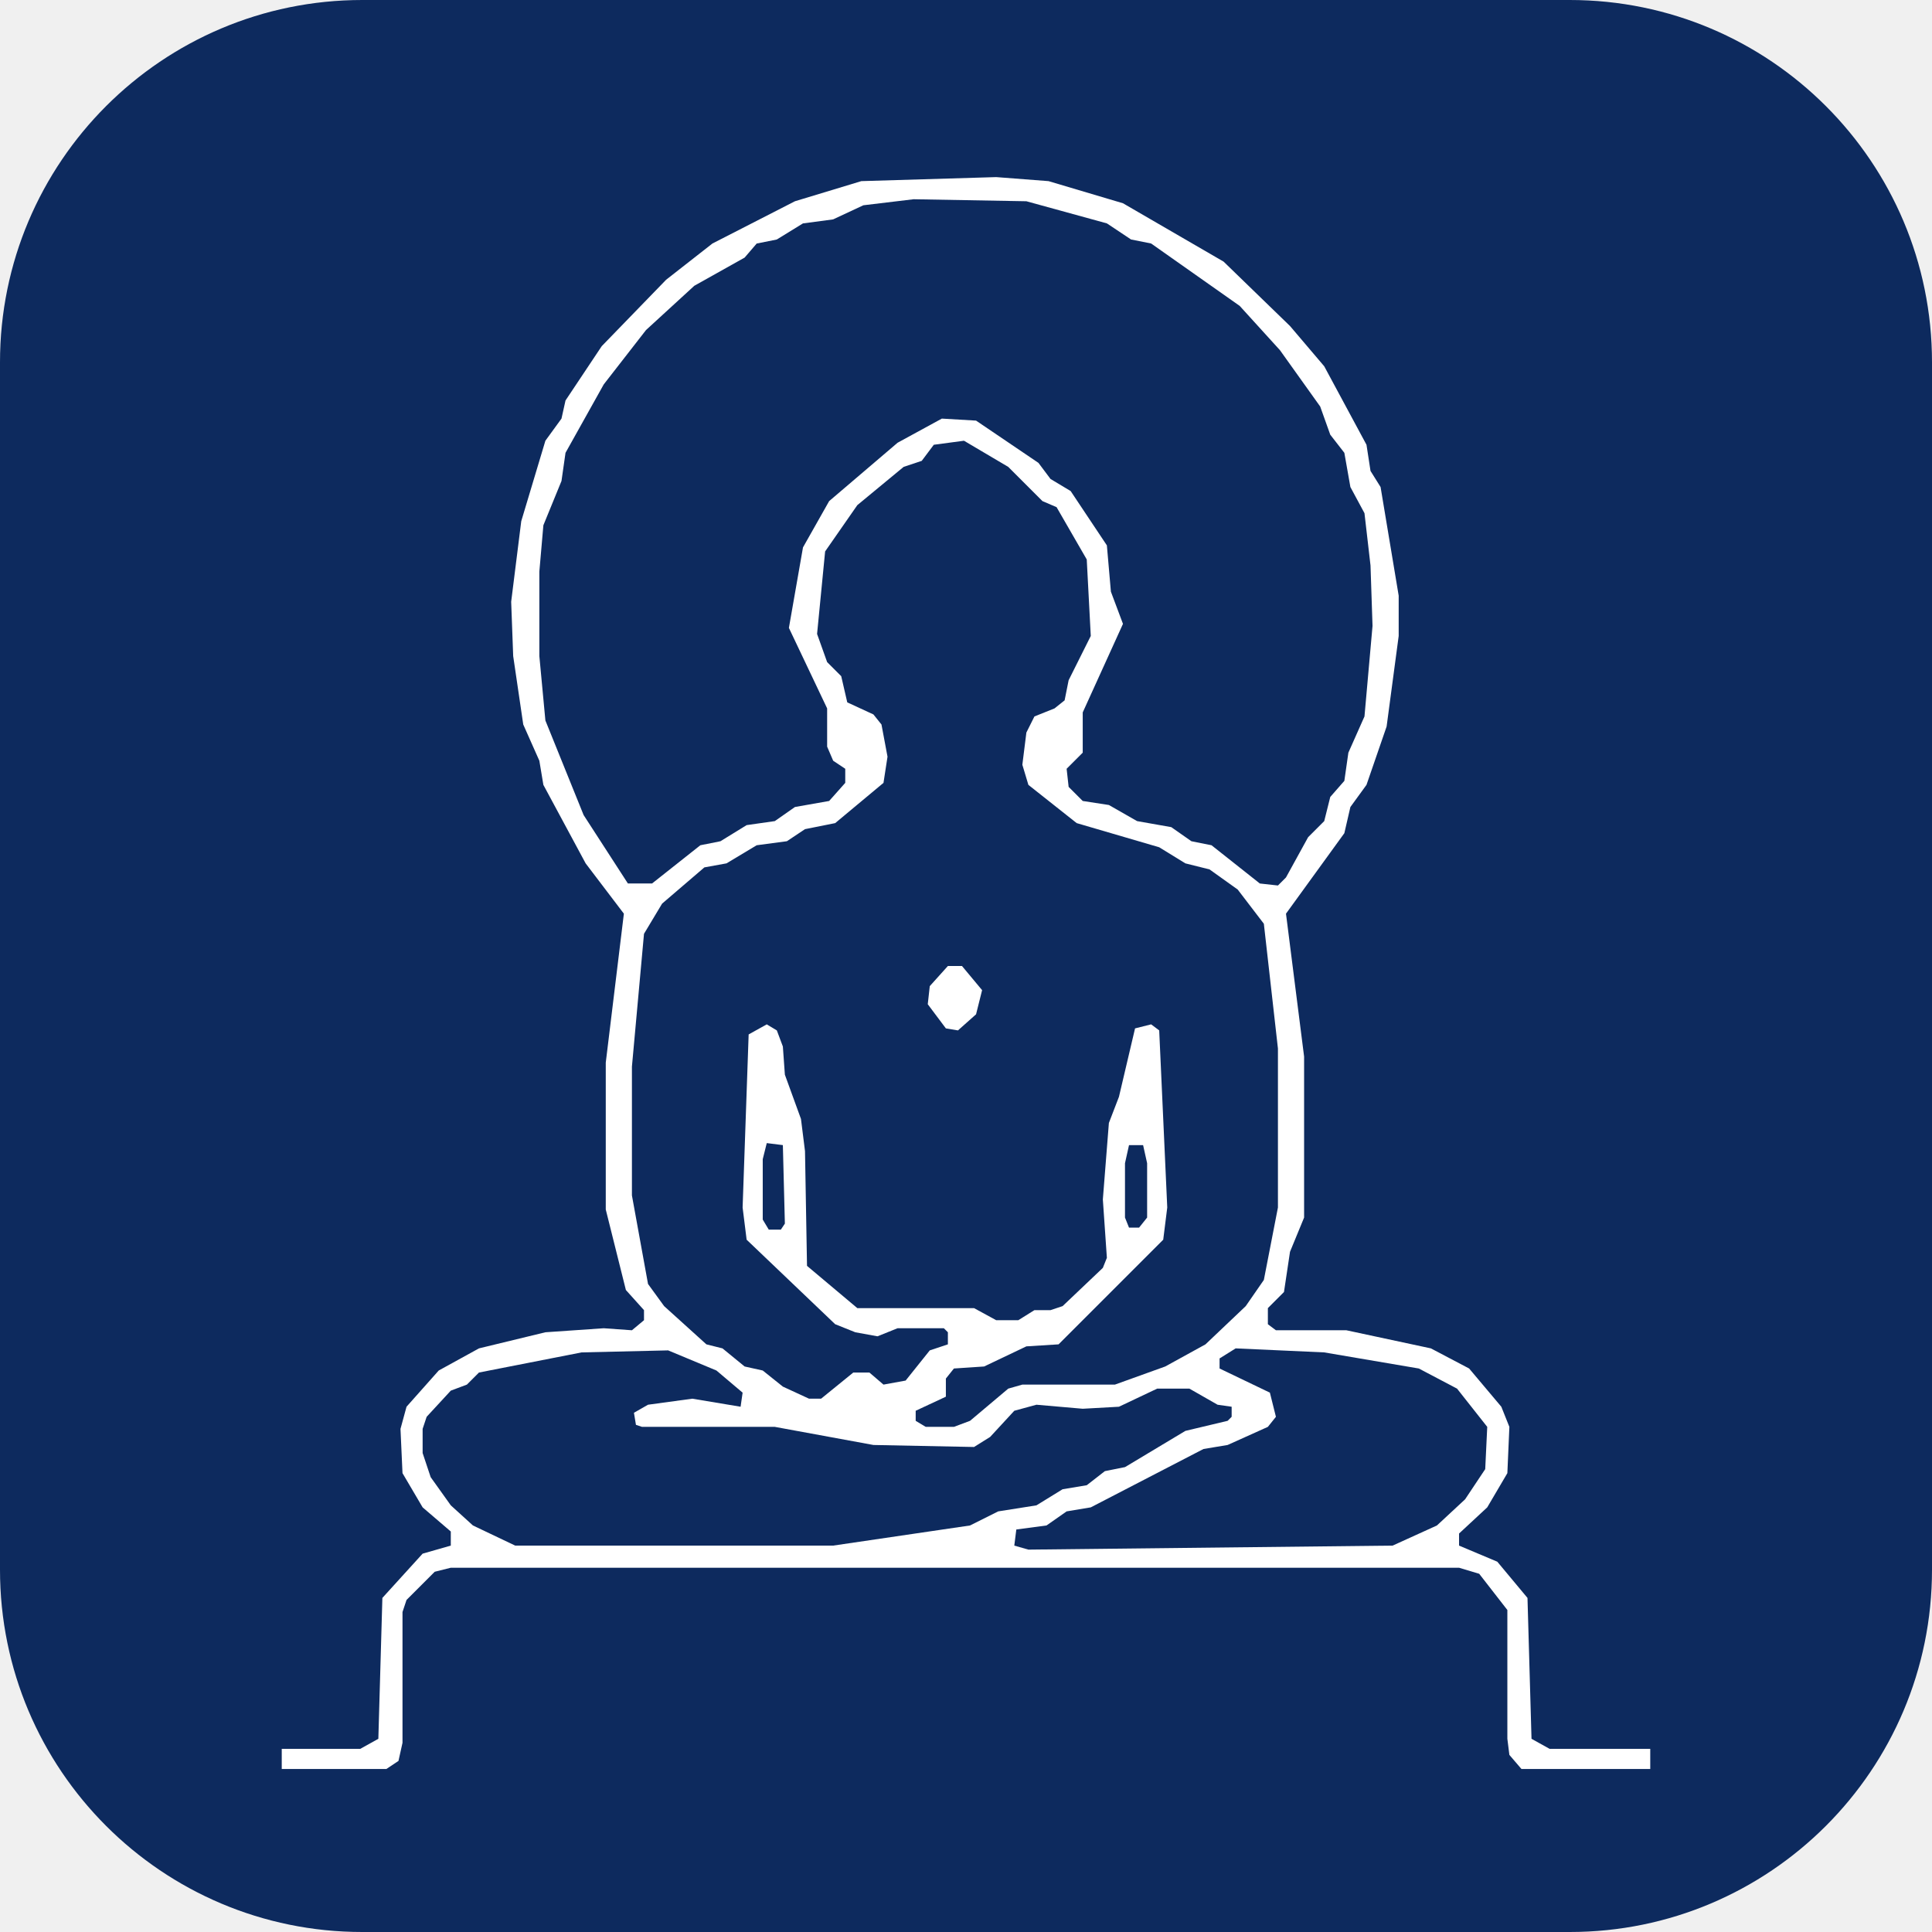
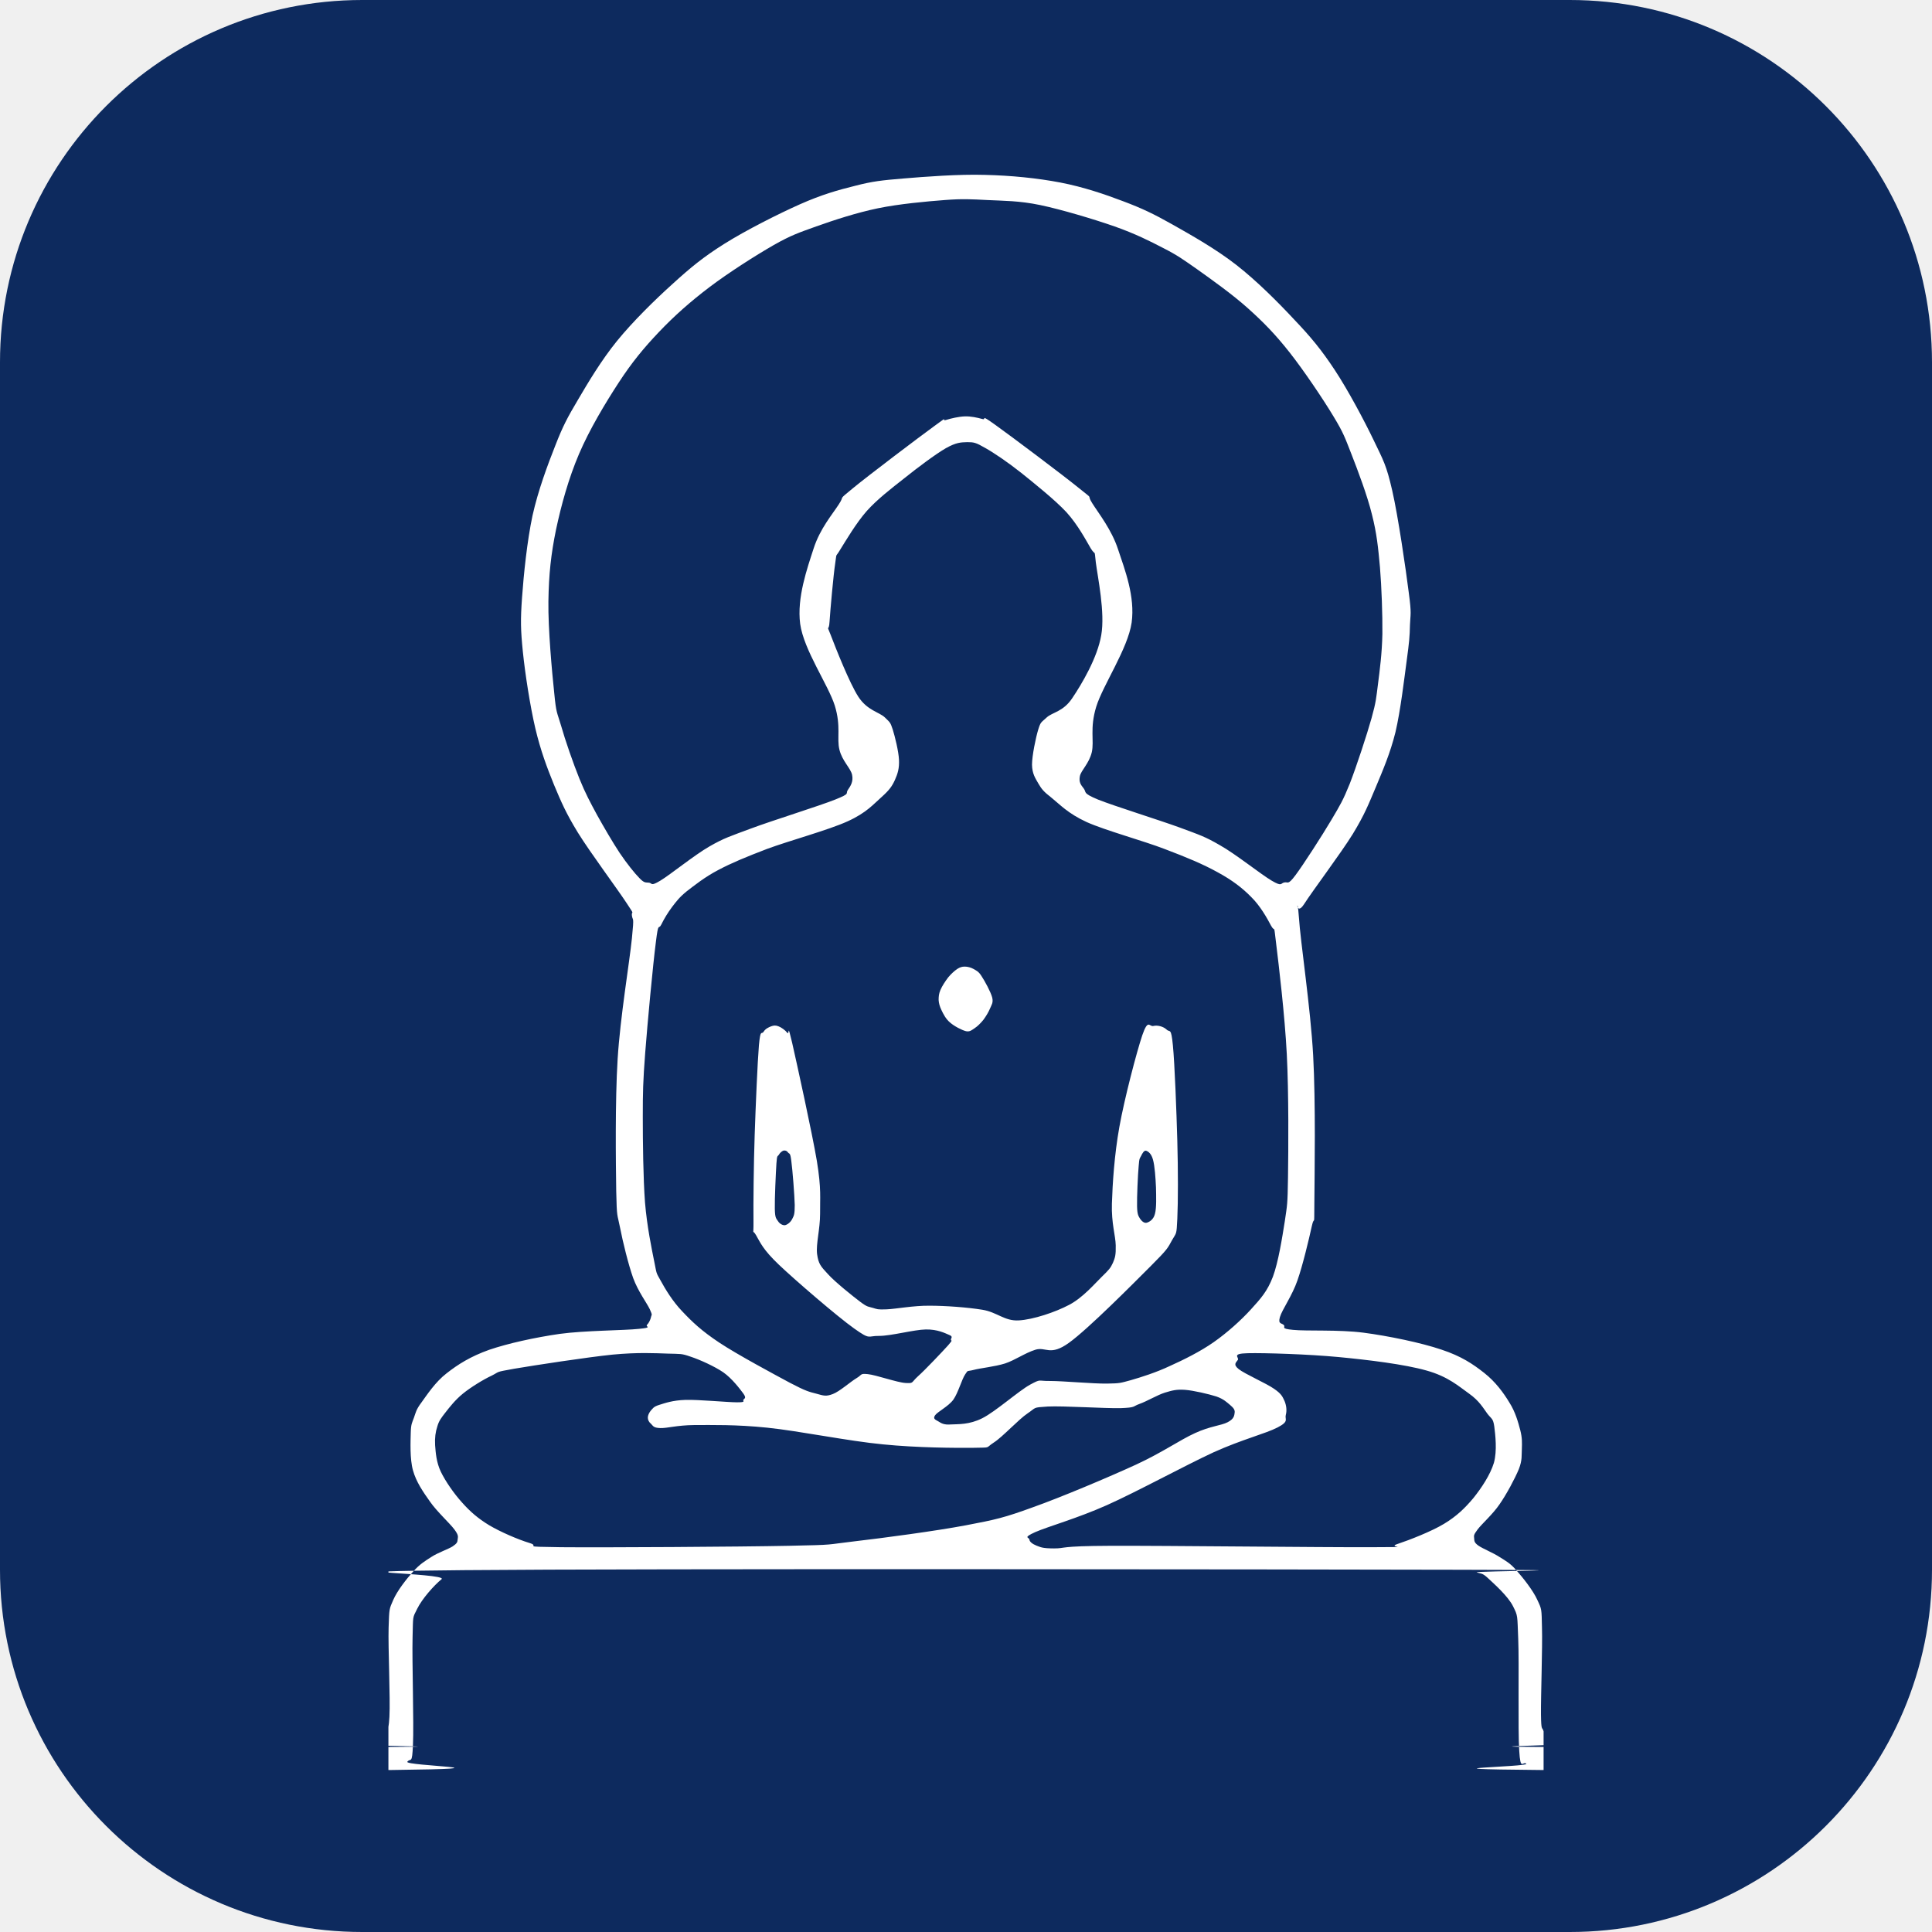
<svg xmlns="http://www.w3.org/2000/svg" viewBox="0 0 96 96">
  <rect width="96" height="96" rx="18" fill="#0D2A5E" />
-   <svg viewBox="34 0 68 85" x="14" y="6" width="68" height="85">
-     <path fill="#ffffff" fill-rule="evenodd" d="M67.1,42.0 L66.2,43.0 L66.1,43.9 L67.0,45.1 L67.6,45.2 L68.5,44.4 L68.8,43.2 L67.8,42.0Z M0.0,80.9 L0.0,81.9 L39.2,81.9 L39.8,81.5 L40.0,80.6 L40.0,74.1 L40.2,73.5 L41.6,72.1 L42.4,71.9 L92.5,71.9 L93.5,72.2 L94.9,74.0 L94.9,80.4 L95.0,81.2 L95.6,81.9 L135.9,81.9 L135.9,80.9 L97.0,80.9 L96.1,80.4 L95.9,73.4 L94.4,71.6 L92.5,70.8 L92.5,70.2 L93.9,68.9 L94.9,67.2 L95.0,64.9 L94.6,63.9 L93.0,62.0 L91.1,61.0 L86.9,60.1 L83.4,60.1 L83.0,59.8 L83.0,59.0 L83.8,58.2 L84.1,56.2 L84.8,54.5 L84.8,46.5 L83.9,39.4 L86.8,35.4 L87.1,34.1 L87.9,33.0 L88.9,30.1 L89.5,25.6 L89.5,23.6 L88.6,18.2 L88.1,17.4 L87.9,16.1 L85.8,12.2 L84.1,10.2 L80.8,7.0 L75.8,4.1 L72.1,3.0 L69.5,2.8 L62.8,3.0 L59.5,4.0 L55.4,6.1 L53.1,7.9 L49.9,11.2 L48.1,13.9 L47.9,14.8 L47.1,15.9 L45.9,19.9 L45.4,23.9 L45.5,26.6 L46.0,30.0 L46.8,31.8 L47.0,33.0 L49.1,36.9 L51.0,39.4 L50.1,46.8 L50.1,54.1 L51.1,58.1 L52.0,59.1 L52.0,59.6 L51.4,60.1 L50.0,60.0 L47.1,60.2 L43.8,61.0 L41.8,62.1 L40.2,63.9 L39.9,65.0 L40.0,67.2 L41.0,68.9 L42.4,70.1 L42.4,70.8 L41.0,71.2 L39.0,73.4 L38.8,80.4 L37.9,80.9Z M41.0,66.2 L41.0,65.0 L41.2,64.4 L42.4,63.1 L43.2,62.8 L43.8,62.2 L48.9,61.2 L53.2,61.1 L55.6,62.1 L56.9,63.2 L56.8,63.9 L54.4,63.5 L52.2,63.8 L51.5,64.2 L51.6,64.8 L51.9,64.9 L58.5,64.9 L63.4,65.8 L68.4,65.9 L69.2,65.4 L70.4,64.1 L71.5,63.8 L73.8,64.0 L75.6,63.9 L77.5,63.0 L79.1,63.0 L80.5,63.8 L81.2,63.9 L81.2,64.4 L81.0,64.6 L78.9,65.1 L75.9,66.9 L74.9,67.1 L74.0,67.8 L72.8,68.0 L71.5,68.8 L69.6,69.1 L68.2,69.8 L61.4,70.8 L45.6,70.8 L43.5,69.8 L42.4,68.8 L41.4,67.4Z M93.9,64.9 L93.8,67.0 L92.8,68.5 L91.4,69.8 L89.2,70.8 L71.1,71.0 L70.4,70.8 L70.5,70.0 L72.0,69.8 L73.0,69.1 L74.2,68.9 L79.8,66.0 L81.0,65.8 L83.0,64.9 L83.4,64.4 L83.1,63.2 L80.6,62.0 L80.6,61.5 L81.4,61.0 L85.8,61.2 L90.5,62.0 L92.4,63.0Z M76.1,50.9 L76.8,50.9 L77.0,51.8 L77.0,54.5 L76.6,55.0 L76.1,55.0 L75.9,54.5 L75.9,51.8Z M58.1,50.8 L58.9,50.9 L59.0,54.8 L58.8,55.1 L58.2,55.1 L57.9,54.6 L57.9,51.6Z M67.9,15.9 L70.1,17.2 L71.8,18.9 L72.5,19.2 L74.0,21.8 L74.2,25.6 L73.1,27.8 L72.9,28.8 L72.4,29.2 L71.4,29.6 L71.0,30.4 L70.8,32.0 L71.1,33.0 L73.5,34.9 L77.6,36.1 L78.9,36.9 L80.1,37.2 L81.5,38.2 L82.8,39.9 L83.5,46.1 L83.5,54.0 L82.8,57.6 L81.9,58.9 L79.9,60.8 L77.9,61.9 L75.4,62.8 L70.8,62.8 L70.1,63.0 L68.2,64.6 L67.4,64.9 L66.0,64.9 L65.5,64.6 L65.5,64.1 L67.0,63.4 L67.0,62.5 L67.4,62.0 L68.9,61.9 L71.0,60.9 L72.6,60.8 L77.8,55.6 L78.0,54.0 L77.6,45.2 L77.2,44.9 L76.4,45.1 L75.6,48.5 L75.1,49.8 L74.8,53.6 L75.0,56.5 L74.8,57.0 L72.8,58.9 L72.2,59.1 L71.4,59.1 L70.6,59.6 L69.5,59.6 L68.4,59.0 L62.6,59.0 L60.1,56.9 L60.0,51.2 L59.8,49.6 L59.0,47.4 L58.9,46.0 L58.6,45.2 L58.1,44.9 L57.2,45.4 L56.9,54.0 L57.1,55.6 L61.5,59.8 L62.5,60.2 L63.6,60.4 L64.6,60.0 L66.9,60.0 L67.1,60.2 L67.1,60.8 L66.2,61.1 L65.0,62.6 L63.9,62.8 L63.2,62.2 L62.4,62.2 L60.8,63.5 L60.2,63.5 L58.9,62.9 L57.9,62.1 L57.0,61.9 L55.9,61.0 L55.1,60.8 L53.0,58.9 L52.2,57.8 L51.4,53.4 L51.4,47.0 L52.0,40.4 L52.9,38.9 L55.0,37.1 L56.1,36.9 L57.6,36.0 L59.1,35.8 L60.0,35.2 L61.5,34.9 L63.9,32.9 L64.1,31.6 L63.8,30.0 L63.4,29.5 L62.1,28.9 L61.8,27.6 L61.1,26.9 L60.6,25.5 L61.0,21.4 L62.6,19.1 L64.9,17.2 L65.8,16.9 L66.4,16.1Z M52.1,10.4 L54.5,8.2 L57.0,6.8 L57.6,6.1 L58.6,5.9 L59.9,5.1 L61.4,4.9 L62.9,4.2 L65.4,3.9 L71.0,4.0 L75.0,5.1 L76.2,5.9 L77.2,6.1 L81.6,9.2 L83.6,11.4 L85.6,14.2 L86.1,15.6 L86.8,16.5 L87.1,18.2 L87.8,19.5 L88.1,22.1 L88.2,25.1 L87.8,29.6 L87.0,31.4 L86.8,32.8 L86.1,33.6 L85.8,34.8 L85.0,35.6 L83.9,37.6 L83.5,38.0 L82.6,37.9 L80.2,36.0 L79.2,35.8 L78.2,35.1 L76.5,34.8 L75.1,34.0 L73.8,33.8 L73.1,33.1 L73.0,32.2 L73.8,31.4 L73.8,29.4 L75.8,25.0 L75.2,23.4 L75.0,21.1 L73.2,18.4 L72.2,17.8 L71.6,17.0 L68.5,14.9 L66.8,14.8 L64.6,16.0 L61.2,18.9 L59.9,21.2 L59.2,25.2 L61.1,29.2 L61.1,31.1 L61.4,31.8 L62.0,32.2 L62.0,32.9 L61.2,33.8 L59.5,34.1 L58.5,34.8 L57.1,35.0 L55.8,35.8 L54.8,36.0 L52.4,37.9 L51.2,37.9 L49.0,34.5 L47.1,29.8 L46.8,26.6 L46.8,22.4 L47.0,20.1 L47.9,17.9 L48.1,16.5 L50.0,13.1Z" />
+   <svg viewBox="38.8 0 57.4 85" x="19.3" y="6" width="57.4" height="85">
+     <path fill="#ffffff" fill-rule="evenodd" d="M67.44,42.03 C67.30,42.03 67.20,42.06 67.06,42.15 C66.93,42.24 66.76,42.39 66.62,42.56 C66.48,42.74 66.31,43.00 66.23,43.19 C66.15,43.38 66.14,43.52 66.14,43.69 C66.15,43.85 66.19,44.00 66.28,44.19 C66.37,44.38 66.50,44.64 66.71,44.81 C66.91,44.99 67.30,45.19 67.50,45.24 C67.70,45.28 67.79,45.18 67.93,45.09 C68.07,45.00 68.23,44.84 68.36,44.68 C68.48,44.52 68.61,44.31 68.69,44.12 C68.76,43.94 68.87,43.83 68.80,43.56 C68.73,43.29 68.43,42.74 68.27,42.50 C68.12,42.26 68.01,42.23 67.88,42.15 C67.74,42.07 67.57,42.03 67.44,42.03Z M0.05,81.83 C0.10,82.00 -6.12,81.98 0.38,82.00 C6.87,82.02 32.44,82.02 39.00,81.95 C45.56,81.87 39.57,81.75 39.74,81.54 C39.91,81.33 39.98,81.71 40.02,80.69 C40.07,79.66 39.97,76.50 40.00,75.38 C40.03,74.25 39.99,74.42 40.23,73.94 C40.47,73.45 41.05,72.79 41.44,72.47 C41.83,72.15 34.12,72.10 42.56,72.02 C51.00,71.94 83.68,71.98 92.06,72.00 C100.45,72.02 92.65,72.06 92.88,72.13 C93.10,72.21 93.14,72.14 93.44,72.42 C93.74,72.70 94.43,73.31 94.68,73.81 C94.93,74.31 94.89,74.24 94.94,75.44 C94.99,76.64 94.92,79.97 94.99,81.00 C95.05,82.03 95.17,81.49 95.34,81.64 C95.51,81.80 89.30,81.89 96.00,81.95 C102.70,82.01 128.92,82.01 135.56,82.00 C142.20,81.99 135.77,81.96 135.84,81.90 C135.90,81.84 135.93,81.78 135.94,81.62 C135.95,81.47 135.97,81.11 135.91,80.97 C135.85,80.82 141.93,80.78 135.56,80.75 C129.19,80.72 104.15,80.83 97.69,80.81 C91.23,80.80 97.02,80.74 96.81,80.67 C96.60,80.61 96.52,80.52 96.42,80.41 C96.31,80.30 96.25,80.20 96.19,80.00 C96.13,79.80 96.08,80.04 96.07,79.19 C96.06,78.33 96.15,75.82 96.12,74.88 C96.10,73.93 96.11,73.97 95.89,73.50 C95.68,73.03 95.17,72.39 94.85,72.03 C94.54,71.67 94.32,71.56 94.00,71.36 C93.68,71.15 93.17,70.95 92.96,70.80 C92.75,70.65 92.76,70.57 92.75,70.44 C92.74,70.30 92.71,70.28 92.92,70.00 C93.13,69.72 93.67,69.25 94.01,68.75 C94.36,68.25 94.78,67.46 94.97,67.00 C95.15,66.54 95.10,66.32 95.12,66.00 C95.13,65.68 95.14,65.45 95.04,65.06 C94.94,64.68 94.80,64.16 94.50,63.69 C94.21,63.21 93.81,62.66 93.25,62.22 C92.69,61.78 92.12,61.39 91.12,61.06 C90.12,60.72 88.48,60.38 87.25,60.22 C86.02,60.06 84.41,60.15 83.75,60.08 C83.09,60.02 83.40,59.94 83.29,59.84 C83.19,59.73 82.99,59.81 83.10,59.44 C83.21,59.07 83.71,58.38 83.97,57.62 C84.23,56.88 84.54,55.58 84.68,54.94 C84.82,54.29 84.80,55.17 84.81,53.75 C84.82,52.33 84.88,48.80 84.75,46.44 C84.62,44.07 84.12,40.81 84.04,39.56 C83.96,38.31 83.84,39.62 84.29,38.94 C84.73,38.25 86.12,36.41 86.72,35.44 C87.31,34.47 87.50,33.97 87.86,33.12 C88.21,32.28 88.58,31.43 88.84,30.38 C89.09,29.32 89.28,27.70 89.40,26.81 C89.52,25.93 89.55,25.62 89.56,25.06 C89.58,24.50 89.65,24.55 89.50,23.44 C89.36,22.32 88.97,19.64 88.68,18.38 C88.39,17.11 88.24,16.88 87.76,15.88 C87.28,14.88 86.48,13.38 85.82,12.38 C85.16,11.38 84.63,10.74 83.81,9.88 C83.00,9.01 81.95,7.96 80.94,7.17 C79.93,6.38 78.69,5.68 77.75,5.15 C76.81,4.62 76.24,4.35 75.31,4.00 C74.39,3.65 73.33,3.29 72.19,3.07 C71.04,2.85 69.74,2.72 68.44,2.69 C67.14,2.65 65.45,2.78 64.38,2.87 C63.30,2.96 62.85,3.01 62.00,3.23 C61.15,3.44 60.33,3.67 59.25,4.15 C58.17,4.63 56.55,5.45 55.50,6.11 C54.45,6.77 53.83,7.28 52.94,8.09 C52.05,8.89 50.95,9.97 50.16,10.94 C49.38,11.90 48.72,13.01 48.21,13.88 C47.70,14.74 47.47,15.17 47.10,16.12 C46.72,17.08 46.24,18.36 45.96,19.62 C45.69,20.89 45.52,22.56 45.44,23.69 C45.36,24.81 45.37,25.29 45.48,26.38 C45.59,27.46 45.84,29.08 46.10,30.19 C46.36,31.29 46.68,32.14 47.03,33.00 C47.39,33.86 47.62,34.40 48.22,35.38 C48.82,36.35 50.19,38.19 50.64,38.88 C51.09,39.56 50.86,39.21 50.90,39.50 C50.94,39.79 51.02,39.44 50.90,40.62 C50.78,41.81 50.32,44.53 50.19,46.62 C50.06,48.72 50.10,51.79 50.12,53.19 C50.15,54.58 50.17,54.28 50.31,55.00 C50.45,55.72 50.72,56.82 50.96,57.50 C51.21,58.18 51.64,58.74 51.79,59.06 C51.94,59.39 51.87,59.31 51.85,59.44 C51.82,59.57 51.75,59.73 51.65,59.83 C51.55,59.93 51.97,59.96 51.25,60.03 C50.53,60.11 48.55,60.11 47.31,60.28 C46.07,60.46 44.75,60.75 43.81,61.07 C42.88,61.40 42.25,61.80 41.69,62.24 C41.13,62.67 40.71,63.32 40.44,63.69 C40.17,64.05 40.16,64.19 40.07,64.44 C39.98,64.69 39.92,64.75 39.91,65.19 C39.90,65.62 39.86,66.49 40.02,67.06 C40.18,67.64 40.53,68.14 40.87,68.62 C41.21,69.11 41.85,69.69 42.08,70.00 C42.31,70.31 42.25,70.36 42.24,70.50 C42.23,70.63 42.21,70.69 41.99,70.84 C41.77,70.98 41.26,71.15 40.94,71.36 C40.61,71.57 40.35,71.73 40.03,72.09 C39.71,72.44 39.24,73.04 39.04,73.50 C38.84,73.96 38.84,73.91 38.81,74.88 C38.78,75.84 38.90,78.39 38.85,79.31 C38.80,80.24 38.65,80.18 38.52,80.41 C38.39,80.65 38.26,80.64 38.06,80.70 C37.86,80.77 43.60,80.79 37.31,80.81 C31.02,80.83 6.52,80.79 0.32,80.82 C-5.89,80.84 0.12,80.78 0.07,80.95 C0.03,81.12 -0.00,81.65 0.05,81.83Z M41.12,65.81 C41.10,65.44 41.14,65.15 41.23,64.88 C41.31,64.60 41.42,64.46 41.63,64.19 C41.84,63.92 42.12,63.56 42.50,63.25 C42.88,62.94 43.51,62.55 43.94,62.35 C44.36,62.14 44.06,62.19 45.06,62.01 C46.06,61.84 48.67,61.44 49.94,61.31 C51.21,61.19 52.04,61.24 52.69,61.26 C53.33,61.28 53.35,61.25 53.81,61.41 C54.27,61.56 55.00,61.89 55.44,62.19 C55.88,62.50 56.27,63.02 56.44,63.25 C56.60,63.48 56.49,63.48 56.44,63.55 C56.39,63.62 56.60,63.68 56.12,63.68 C55.65,63.68 54.21,63.54 53.56,63.56 C52.92,63.58 52.54,63.72 52.25,63.81 C51.96,63.90 51.94,63.99 51.84,64.09 C51.75,64.20 51.69,64.33 51.69,64.44 C51.69,64.55 51.74,64.66 51.85,64.75 C51.95,64.84 51.95,64.95 52.31,64.96 C52.67,64.97 53.11,64.82 54.00,64.81 C54.89,64.81 56.06,64.78 57.62,64.94 C59.19,65.10 61.67,65.61 63.38,65.77 C65.08,65.94 66.96,65.95 67.88,65.94 C68.79,65.92 68.43,65.97 68.88,65.68 C69.32,65.40 70.11,64.53 70.56,64.23 C71.01,63.93 70.79,63.94 71.56,63.89 C72.33,63.85 74.43,63.99 75.19,63.97 C75.95,63.94 75.76,63.89 76.12,63.76 C76.49,63.63 77.00,63.32 77.38,63.20 C77.75,63.09 77.95,63.03 78.38,63.06 C78.80,63.09 79.56,63.27 79.94,63.39 C80.31,63.52 80.46,63.68 80.62,63.81 C80.77,63.94 80.87,64.04 80.85,64.19 C80.83,64.33 80.83,64.50 80.50,64.67 C80.17,64.84 79.64,64.86 78.88,65.21 C78.11,65.56 77.28,66.16 75.94,66.78 C74.59,67.40 72.22,68.40 70.81,68.90 C69.41,69.41 68.98,69.51 67.50,69.79 C66.02,70.07 63.41,70.42 61.94,70.59 C60.47,70.76 61.11,70.76 58.69,70.81 C56.26,70.86 49.52,70.90 47.38,70.88 C45.23,70.85 46.41,70.85 45.81,70.67 C45.22,70.49 44.37,70.12 43.81,69.79 C43.25,69.45 42.86,69.11 42.46,68.66 C42.06,68.22 41.63,67.60 41.40,67.12 C41.18,66.65 41.15,66.19 41.12,65.81Z M93.75,64.88 C93.80,65.28 93.90,66.09 93.73,66.69 C93.55,67.28 93.12,67.93 92.71,68.44 C92.29,68.94 91.88,69.34 91.25,69.72 C90.62,70.10 89.54,70.52 88.94,70.72 C88.33,70.91 90.00,70.86 87.62,70.88 C85.25,70.89 77.31,70.80 74.69,70.81 C72.06,70.82 72.49,70.94 71.88,70.94 C71.26,70.94 71.20,70.87 71.00,70.80 C70.80,70.72 70.66,70.61 70.65,70.50 C70.64,70.38 70.30,70.42 70.94,70.13 C71.58,69.85 73.02,69.45 74.50,68.79 C75.98,68.13 78.40,66.81 79.81,66.16 C81.23,65.52 82.38,65.24 82.98,64.93 C83.58,64.62 83.33,64.53 83.39,64.31 C83.45,64.09 83.42,63.84 83.33,63.62 C83.23,63.41 83.19,63.27 82.81,63.01 C82.43,62.74 81.35,62.27 81.05,62.03 C80.75,61.79 80.93,61.70 81.01,61.57 C81.08,61.44 80.67,61.26 81.50,61.24 C82.33,61.22 84.52,61.29 86.00,61.43 C87.48,61.57 89.29,61.79 90.38,62.10 C91.46,62.40 91.99,62.89 92.50,63.25 C93.01,63.61 93.21,63.98 93.41,64.25 C93.62,64.52 93.69,64.47 93.75,64.88Z M76.45,51.18 C76.55,51.21 76.71,51.32 76.79,51.62 C76.88,51.93 76.92,52.55 76.94,53.00 C76.95,53.45 76.97,54.02 76.89,54.31 C76.82,54.60 76.62,54.71 76.50,54.75 C76.37,54.80 76.24,54.69 76.15,54.56 C76.07,54.42 76.01,54.37 76.00,53.94 C75.99,53.50 76.04,52.35 76.08,51.94 C76.11,51.52 76.14,51.56 76.20,51.44 C76.26,51.31 76.35,51.15 76.45,51.18Z M58.44,51.17 C58.52,51.16 58.60,51.18 58.66,51.27 C58.72,51.35 58.77,51.25 58.82,51.69 C58.88,52.12 58.98,53.40 58.99,53.88 C58.99,54.35 58.95,54.40 58.87,54.56 C58.79,54.73 58.62,54.86 58.50,54.88 C58.39,54.89 58.24,54.81 58.16,54.68 C58.07,54.54 58.01,54.54 58.00,54.06 C57.99,53.58 58.05,52.26 58.08,51.81 C58.11,51.36 58.14,51.48 58.20,51.38 C58.26,51.27 58.37,51.19 58.44,51.17Z M67.56,15.97 C67.89,15.97 67.99,15.99 68.44,16.25 C68.89,16.50 69.58,16.97 70.25,17.50 C70.92,18.04 71.91,18.83 72.49,19.45 C73.06,20.08 73.46,20.84 73.70,21.25 C73.95,21.66 73.87,21.22 73.95,21.94 C74.04,22.66 74.42,24.44 74.22,25.56 C74.03,26.69 73.24,28.01 72.78,28.69 C72.33,29.37 71.79,29.39 71.51,29.65 C71.23,29.91 71.21,29.86 71.09,30.25 C70.97,30.64 70.78,31.55 70.78,32.00 C70.79,32.45 70.94,32.66 71.10,32.94 C71.26,33.21 71.35,33.33 71.75,33.64 C72.15,33.96 72.56,34.42 73.50,34.85 C74.44,35.27 76.29,35.77 77.38,36.19 C78.46,36.60 79.28,36.94 80.00,37.34 C80.72,37.73 81.23,38.12 81.67,38.57 C82.12,39.01 82.46,39.62 82.66,40.00 C82.87,40.38 82.78,39.81 82.91,40.88 C83.04,41.94 83.34,44.44 83.44,46.38 C83.54,48.31 83.52,51.11 83.50,52.50 C83.48,53.89 83.46,53.86 83.34,54.69 C83.21,55.51 83.02,56.71 82.75,57.44 C82.47,58.17 82.15,58.52 81.66,59.06 C81.17,59.60 80.48,60.22 79.81,60.69 C79.14,61.16 78.31,61.57 77.62,61.88 C76.94,62.20 76.21,62.43 75.69,62.58 C75.17,62.72 75.17,62.74 74.50,62.75 C73.83,62.76 72.32,62.62 71.69,62.62 C71.05,62.63 71.25,62.50 70.69,62.80 C70.12,63.11 68.97,64.14 68.31,64.47 C67.66,64.80 67.11,64.76 66.75,64.78 C66.39,64.81 66.26,64.71 66.13,64.63 C66.00,64.55 65.84,64.51 65.96,64.33 C66.08,64.15 66.62,63.89 66.87,63.55 C67.11,63.21 67.29,62.54 67.46,62.29 C67.62,62.05 67.54,62.16 67.88,62.07 C68.21,61.98 68.93,61.91 69.44,61.75 C69.95,61.58 70.41,61.24 70.94,61.07 C71.47,60.90 71.67,61.41 72.62,60.72 C73.58,60.03 75.83,57.76 76.68,56.91 C77.53,56.06 77.52,56.02 77.74,55.62 C77.96,55.23 77.96,55.39 78.00,54.56 C78.04,53.74 78.04,52.12 78.00,50.69 C77.96,49.25 77.87,46.86 77.78,45.94 C77.69,45.02 77.63,45.32 77.47,45.16 C77.30,45.00 77.01,44.93 76.81,44.98 C76.61,45.03 76.55,44.60 76.26,45.44 C75.98,46.27 75.37,48.60 75.12,50.00 C74.87,51.40 74.78,52.83 74.75,53.81 C74.72,54.79 74.93,55.39 74.94,55.88 C74.95,56.36 74.91,56.49 74.80,56.75 C74.68,57.01 74.61,57.09 74.25,57.44 C73.89,57.79 73.31,58.48 72.62,58.84 C71.94,59.20 70.84,59.57 70.12,59.61 C69.41,59.65 69.05,59.20 68.31,59.08 C67.57,58.96 66.48,58.88 65.69,58.88 C64.90,58.87 64.03,59.04 63.56,59.06 C63.09,59.08 63.09,59.05 62.88,58.99 C62.66,58.92 62.62,58.97 62.25,58.69 C61.88,58.41 61.00,57.71 60.64,57.31 C60.28,56.92 60.17,56.81 60.10,56.31 C60.04,55.81 60.25,55.08 60.25,54.31 C60.24,53.54 60.32,53.10 60.09,51.69 C59.85,50.27 59.10,46.87 58.86,45.81 C58.61,44.75 58.74,45.45 58.62,45.32 C58.51,45.18 58.32,45.05 58.19,45.00 C58.05,44.94 57.94,44.95 57.81,45.00 C57.69,45.05 57.54,45.11 57.44,45.27 C57.34,45.43 57.29,45.09 57.21,45.94 C57.14,46.79 57.05,48.92 57.00,50.38 C56.95,51.83 56.93,53.85 56.94,54.69 C56.95,55.52 56.86,55.01 57.07,55.38 C57.28,55.74 57.40,56.08 58.21,56.85 C59.02,57.62 61.11,59.42 61.94,60.01 C62.77,60.60 62.59,60.37 63.19,60.38 C63.78,60.38 64.92,60.07 65.50,60.06 C66.08,60.05 66.45,60.24 66.66,60.33 C66.87,60.41 66.76,60.48 66.75,60.56 C66.75,60.65 66.88,60.54 66.61,60.85 C66.34,61.15 65.46,62.08 65.11,62.39 C64.76,62.71 64.91,62.74 64.50,62.72 C64.09,62.70 63.03,62.32 62.62,62.28 C62.22,62.24 62.35,62.31 62.06,62.48 C61.77,62.65 61.21,63.15 60.88,63.27 C60.54,63.40 60.42,63.35 60.06,63.25 C59.71,63.16 59.55,63.13 58.75,62.71 C57.95,62.28 56.14,61.31 55.25,60.72 C54.36,60.13 53.89,59.68 53.40,59.16 C52.91,58.65 52.55,58.04 52.32,57.62 C52.09,57.21 52.14,57.33 52.01,56.69 C51.88,56.04 51.65,54.95 51.55,53.75 C51.46,52.55 51.44,50.74 51.44,49.50 C51.44,48.26 51.45,47.76 51.56,46.31 C51.67,44.86 51.95,41.88 52.09,40.81 C52.22,39.75 52.22,40.23 52.36,39.94 C52.50,39.65 52.69,39.34 52.90,39.06 C53.11,38.79 53.24,38.60 53.62,38.29 C54.01,37.99 54.52,37.58 55.19,37.23 C55.85,36.88 56.55,36.59 57.62,36.18 C58.70,35.78 60.68,35.24 61.62,34.81 C62.57,34.38 62.92,33.94 63.31,33.60 C63.70,33.25 63.83,33.06 63.97,32.75 C64.11,32.44 64.19,32.17 64.17,31.75 C64.15,31.33 63.97,30.60 63.86,30.25 C63.74,29.90 63.75,29.92 63.47,29.65 C63.19,29.38 62.60,29.31 62.15,28.62 C61.71,27.94 61.02,26.19 60.78,25.56 C60.54,24.94 60.69,25.47 60.72,24.88 C60.76,24.28 60.91,22.59 61.00,22.00 C61.09,21.41 60.99,21.75 61.25,21.31 C61.52,20.88 62.04,19.99 62.57,19.39 C63.10,18.80 63.78,18.28 64.44,17.76 C65.09,17.24 65.98,16.57 66.50,16.27 C67.02,15.98 67.24,15.98 67.56,15.97Z M52.24,10.50 C52.99,9.71 53.80,8.99 54.75,8.27 C55.70,7.55 57.05,6.69 57.94,6.18 C58.82,5.68 59.20,5.56 60.06,5.25 C60.93,4.94 62.06,4.57 63.12,4.35 C64.19,4.13 65.53,4.01 66.44,3.94 C67.34,3.87 67.77,3.90 68.56,3.94 C69.35,3.98 70.14,3.97 71.19,4.19 C72.24,4.41 73.85,4.89 74.88,5.25 C75.90,5.61 76.62,5.97 77.31,6.33 C78.00,6.68 78.30,6.90 79.00,7.39 C79.70,7.89 80.73,8.62 81.50,9.31 C82.26,9.99 82.86,10.60 83.57,11.50 C84.28,12.40 85.25,13.84 85.76,14.69 C86.27,15.53 86.33,15.75 86.65,16.56 C86.97,17.38 87.44,18.62 87.67,19.56 C87.91,20.50 87.98,21.20 88.07,22.19 C88.15,23.18 88.20,24.53 88.19,25.50 C88.17,26.47 88.06,27.30 87.97,28.00 C87.88,28.70 87.88,28.86 87.65,29.69 C87.42,30.51 86.90,32.09 86.57,32.94 C86.23,33.78 86.10,33.99 85.65,34.75 C85.20,35.51 84.26,36.97 83.87,37.49 C83.48,38.01 83.51,37.80 83.31,37.85 C83.12,37.89 83.22,38.07 82.69,37.76 C82.16,37.45 80.89,36.43 80.12,36.00 C79.36,35.56 79.14,35.50 78.12,35.12 C77.11,34.75 74.86,34.05 74.06,33.73 C73.27,33.40 73.50,33.38 73.35,33.18 C73.20,32.99 73.10,32.86 73.16,32.56 C73.23,32.26 73.61,31.95 73.75,31.38 C73.88,30.80 73.64,30.20 73.97,29.12 C74.30,28.05 75.54,26.24 75.73,24.94 C75.91,23.64 75.39,22.30 75.06,21.31 C74.74,20.32 74.09,19.51 73.77,19.00 C73.45,18.49 73.93,18.91 73.12,18.26 C72.32,17.61 69.74,15.67 68.94,15.10 C68.14,14.53 68.56,14.89 68.31,14.82 C68.06,14.75 67.74,14.68 67.44,14.69 C67.14,14.70 66.75,14.79 66.50,14.87 C66.25,14.95 66.71,14.59 65.94,15.16 C65.17,15.72 62.67,17.61 61.88,18.26 C61.08,18.92 61.51,18.56 61.18,19.06 C60.86,19.56 60.25,20.26 59.93,21.25 C59.61,22.24 59.09,23.70 59.26,25.00 C59.44,26.30 60.65,28.02 60.98,29.06 C61.30,30.10 61.07,30.68 61.21,31.25 C61.35,31.82 61.77,32.17 61.84,32.50 C61.91,32.83 61.77,33.05 61.63,33.25 C61.49,33.45 61.80,33.41 61.00,33.73 C60.20,34.05 57.85,34.78 56.81,35.17 C55.77,35.56 55.50,35.63 54.75,36.06 C54.00,36.49 52.81,37.46 52.31,37.76 C51.81,38.06 51.92,37.88 51.75,37.86 C51.58,37.84 51.52,37.89 51.28,37.64 C51.04,37.40 50.64,36.90 50.29,36.38 C49.94,35.85 49.51,35.11 49.17,34.50 C48.84,33.89 48.59,33.43 48.29,32.69 C47.99,31.95 47.58,30.77 47.38,30.06 C47.17,29.35 47.14,29.47 47.04,28.44 C46.93,27.41 46.73,25.23 46.75,23.88 C46.77,22.52 46.88,21.53 47.13,20.31 C47.39,19.09 47.75,17.78 48.27,16.56 C48.79,15.34 49.59,14.01 50.25,13.00 C50.91,11.99 51.49,11.29 52.24,10.50Z" />
  </svg>
</svg>
